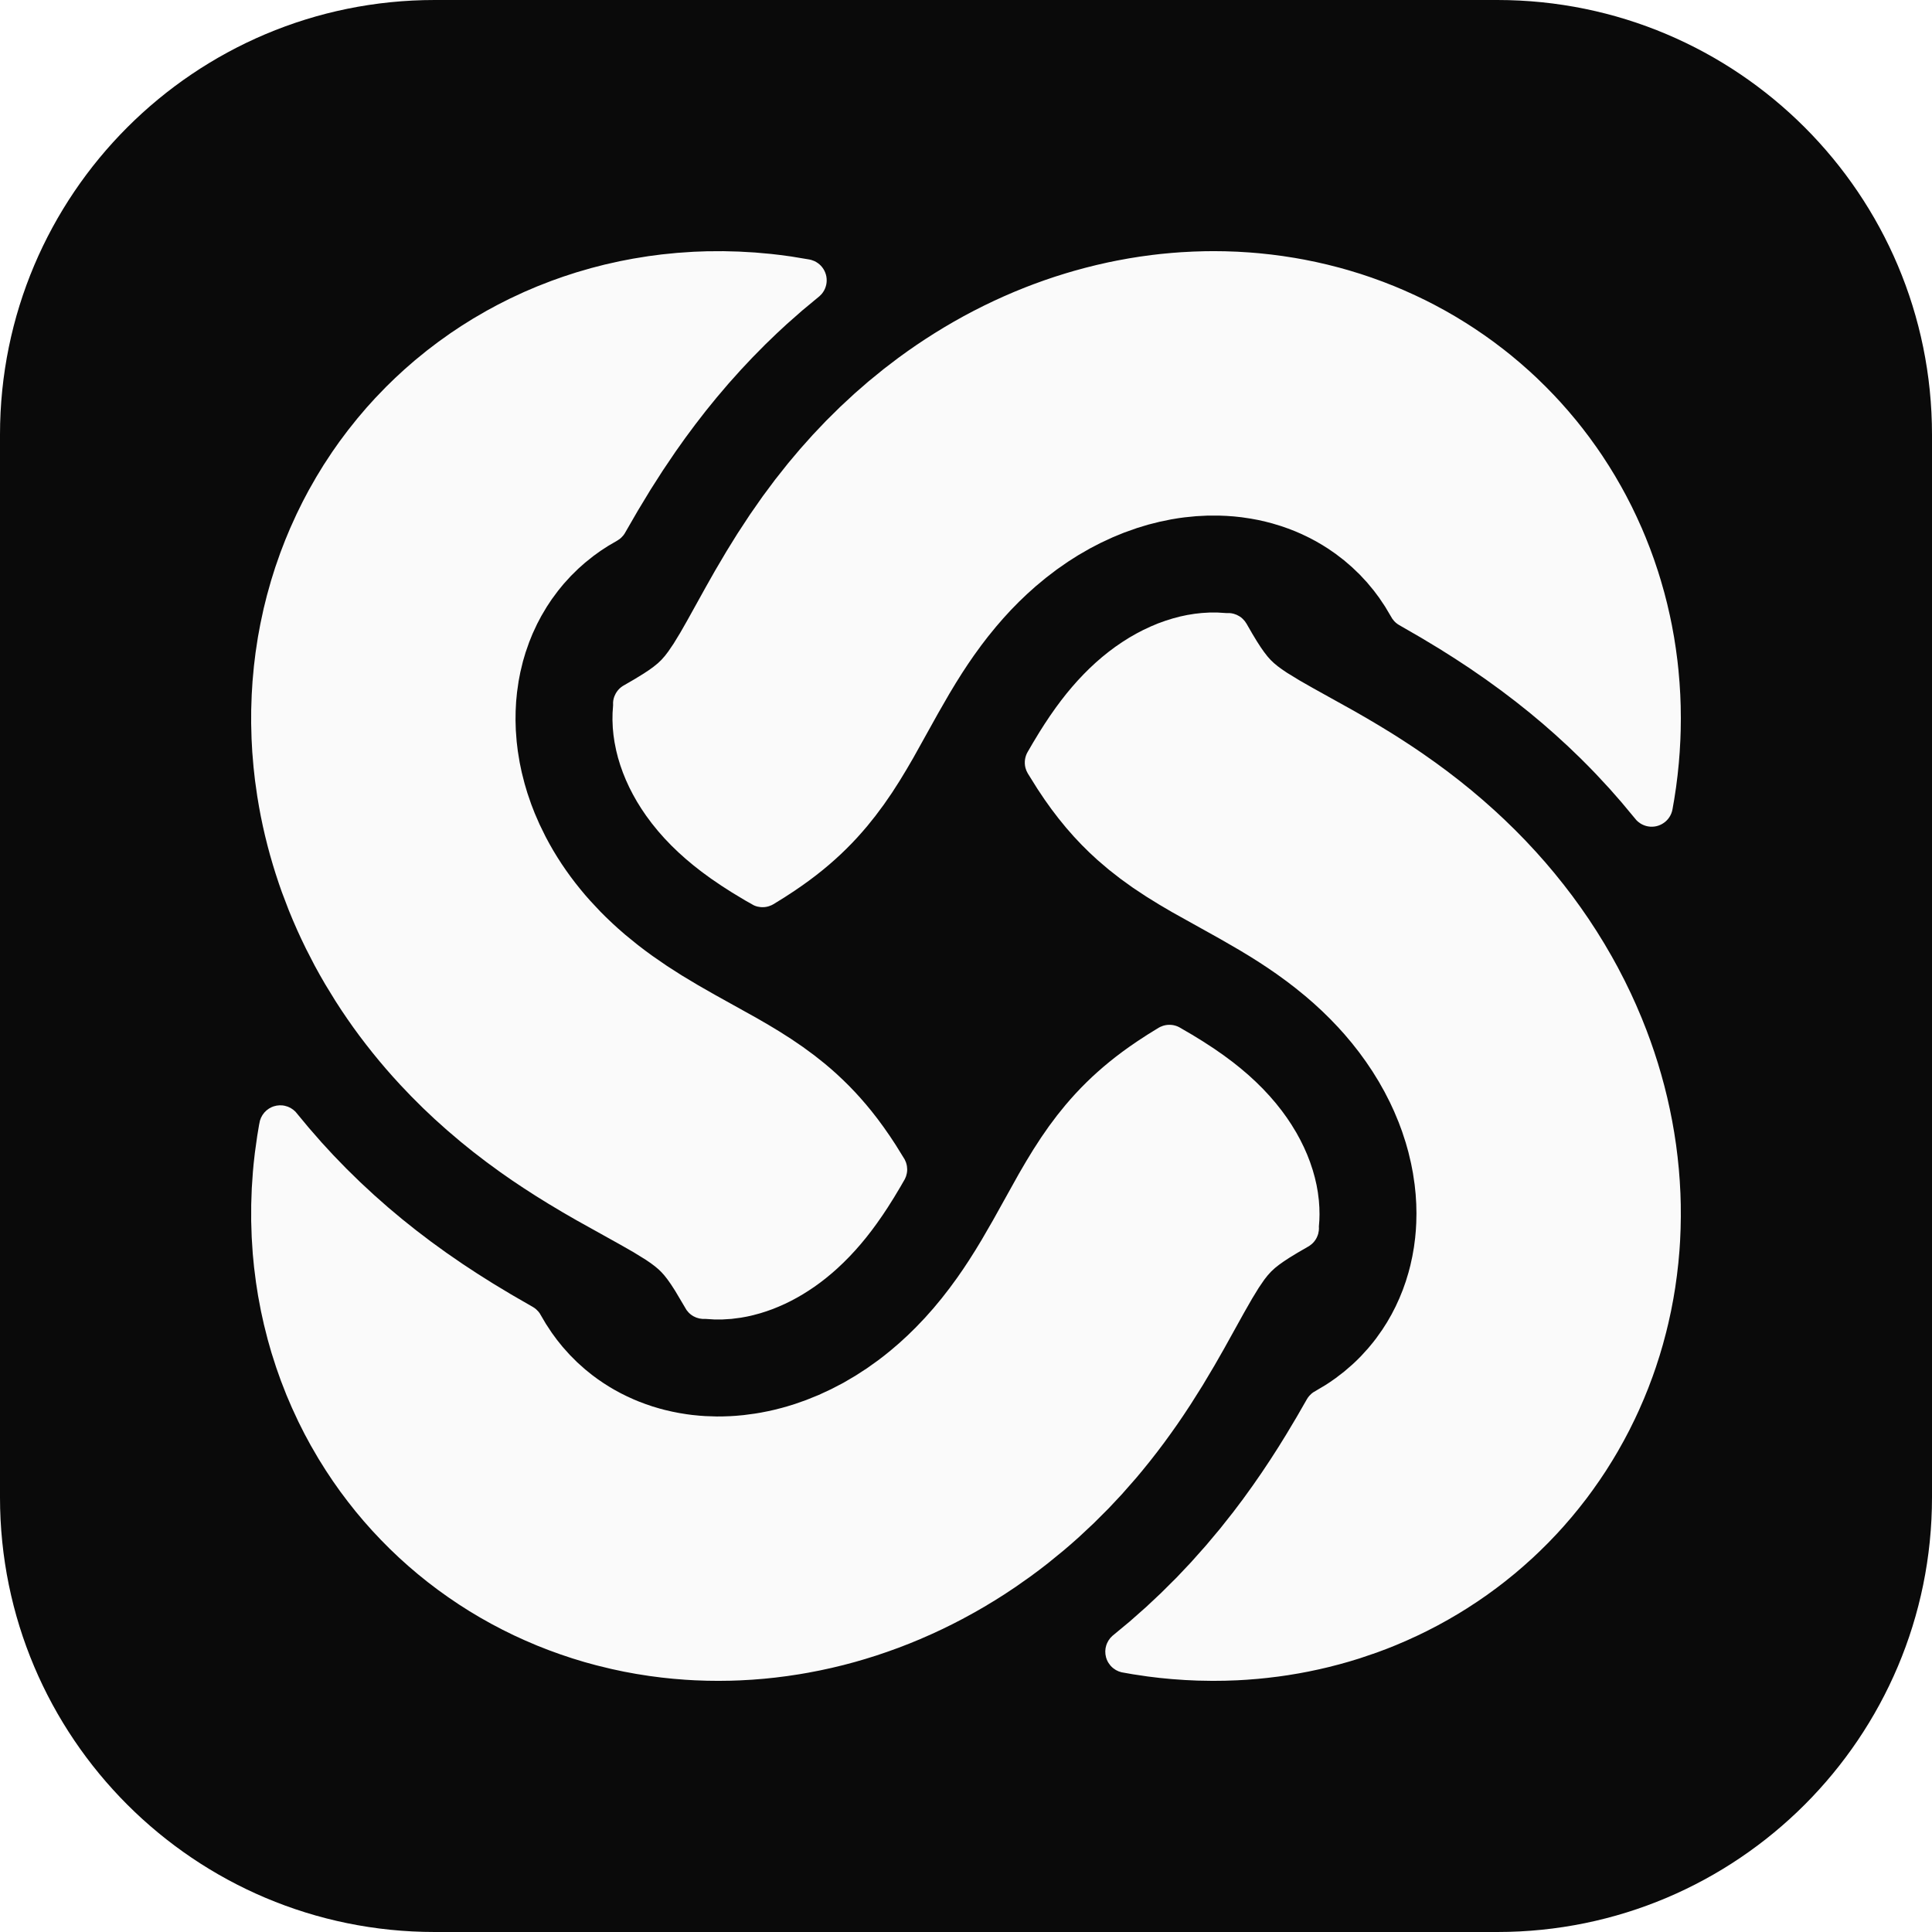
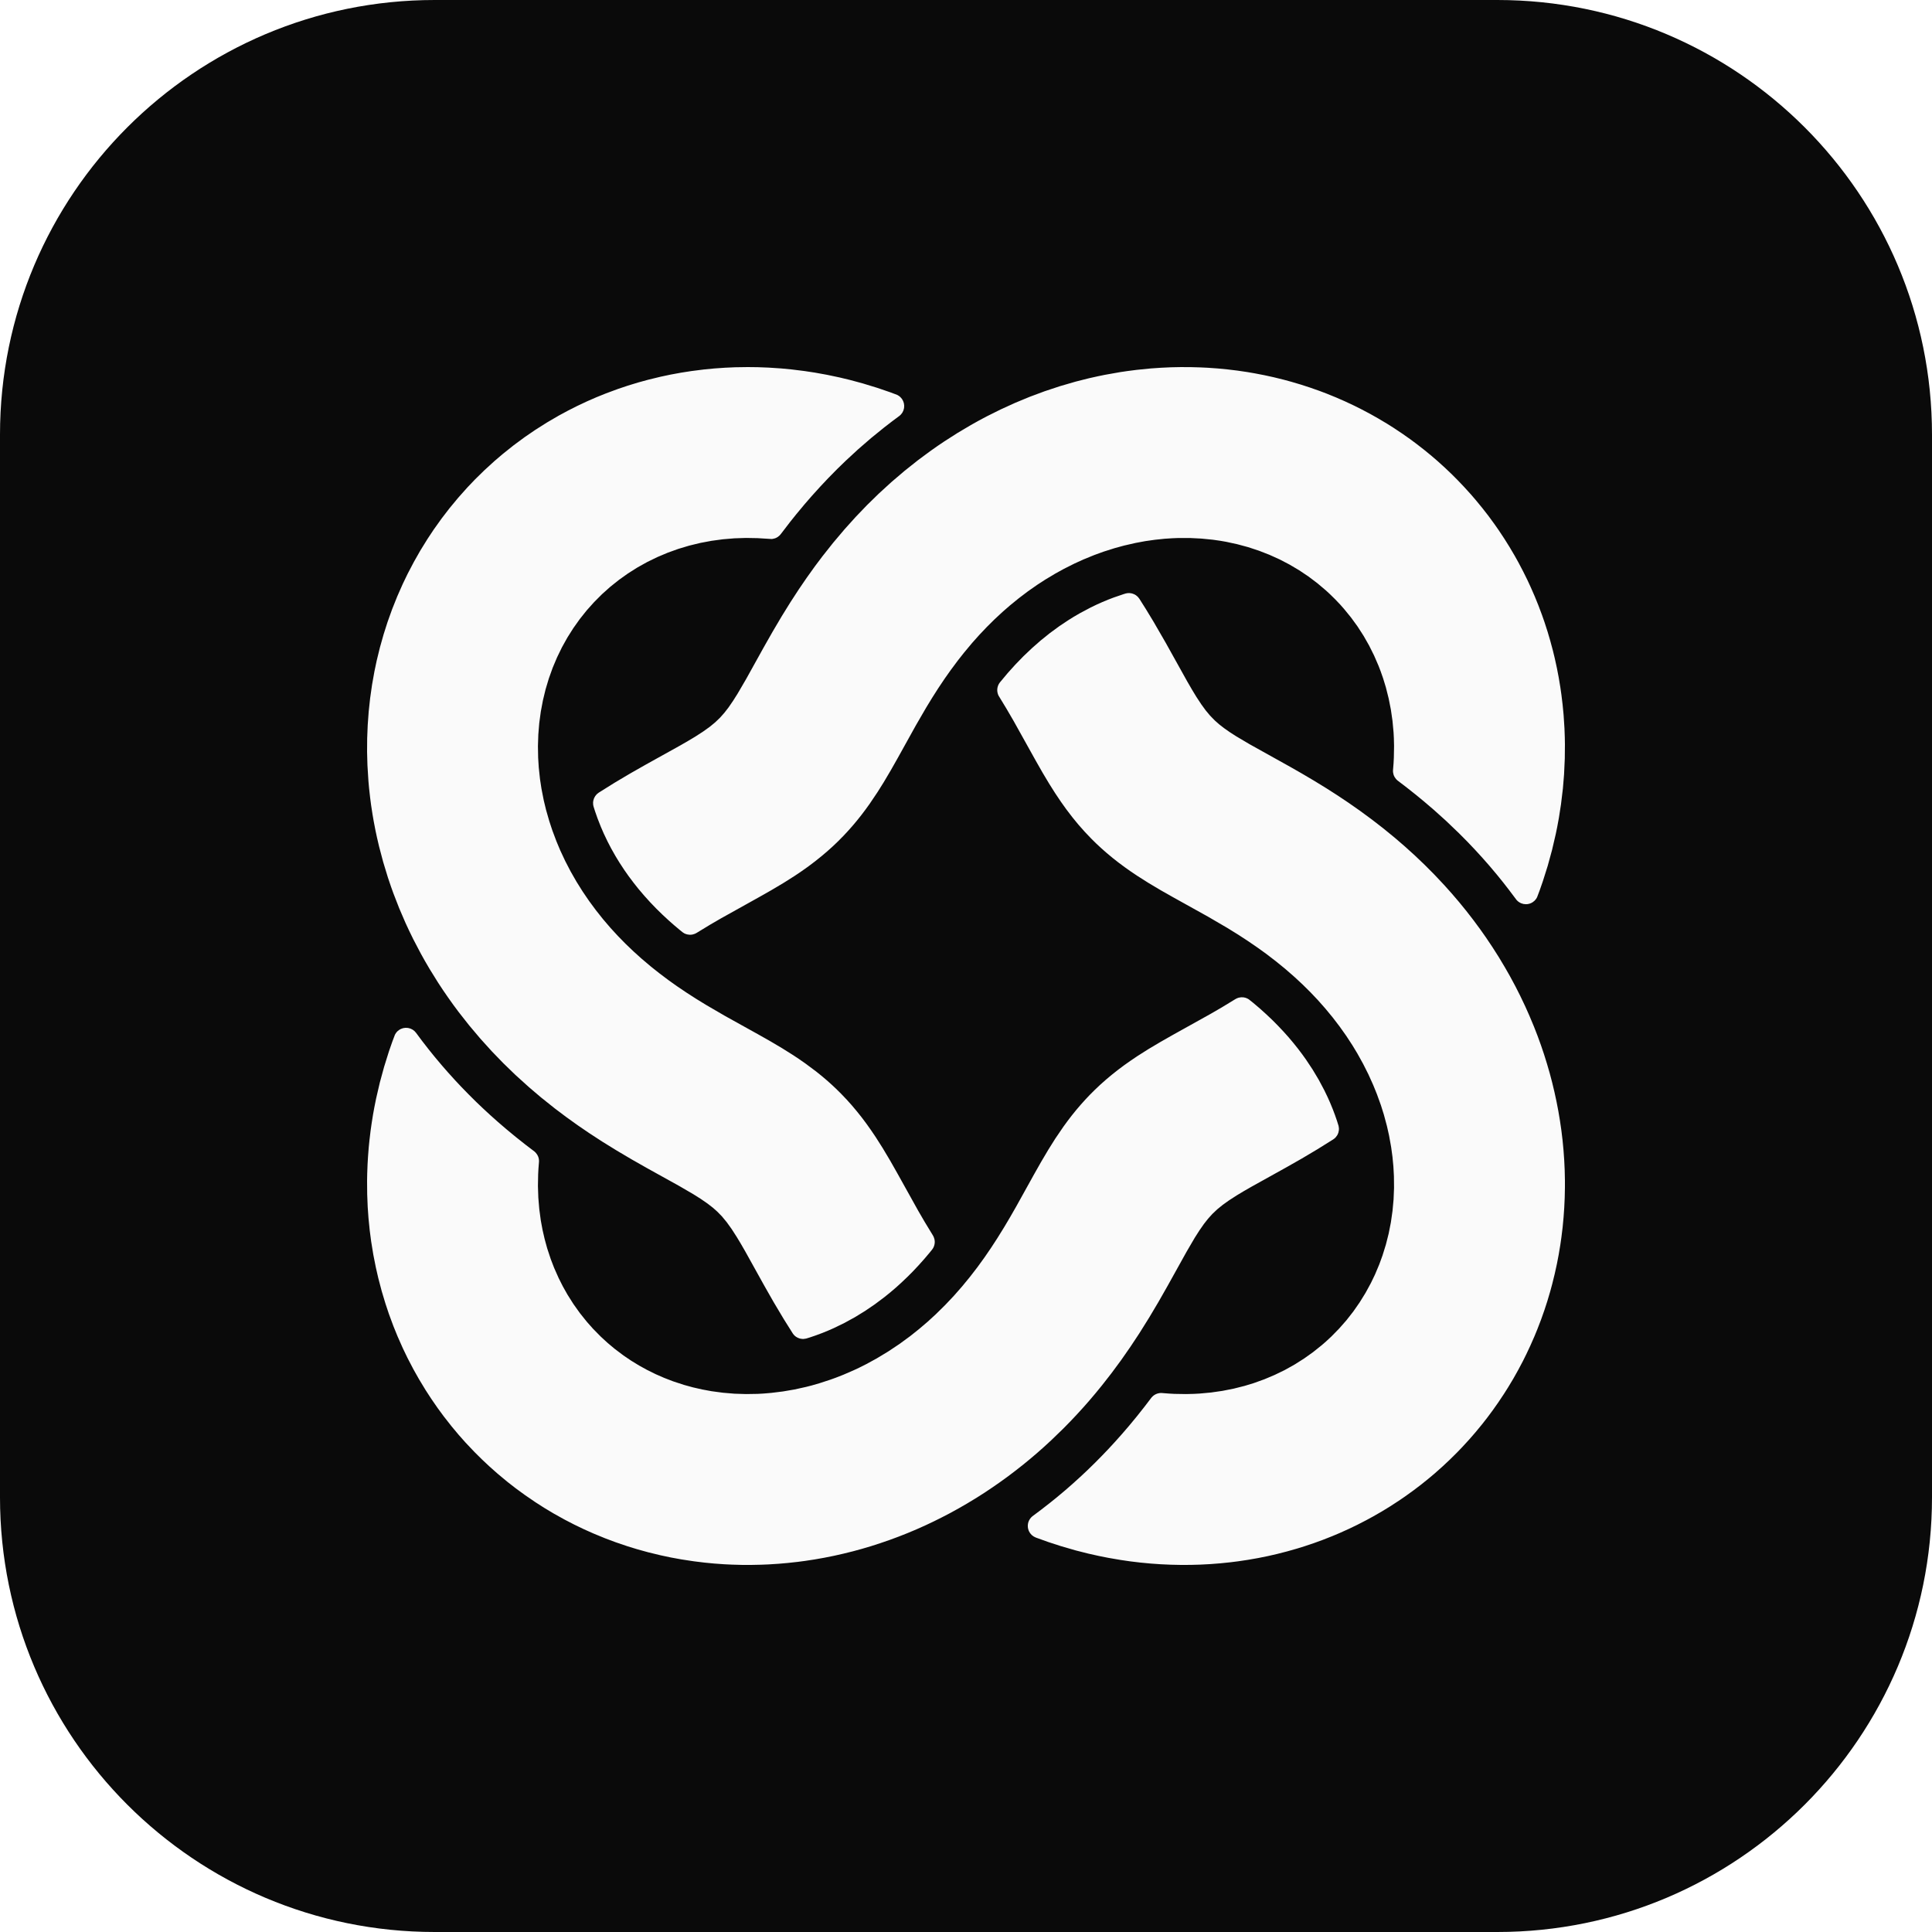
<svg xmlns="http://www.w3.org/2000/svg" viewBox="0 0 1024 1024" width="1024" height="1024" role="img">
  <rect width="1024" height="1024" rx="230.4" fill="#0a0a0a" />
-   <path fill="#fafafa" d="M324.95 373.84 324.67 377.89 324.62 381.58 324.79 385.77 325.15 389.52 325.72 393.42 326.6 397.82 327.58 401.7 328.77 405.6 330.18 409.57 331.76 413.45 333.53 417.31 335.49 421.13 337.62 424.9 339.93 428.61 342.4 432.26 345.44 436.36 348.71 440.4 352.17 444.32 355.8 448.11 359.59 451.77 363.53 455.3 367.64 458.74 371.85 462.03 376.77 465.63 382.56 469.57 387.92 473 394.93 477.23 399.55 479.84 400.55 480.24 401.6 480.54 403.2 480.79 404.28 480.83 405.36 480.77 406.43 480.6 407.48 480.33 409 479.74 409.95 479.23 415.75 475.65 421.12 472.14 425.29 469.27 428.9 466.67 432.49 463.96 436.07 461.12 439.59 458.18 442.57 455.56 445.67 452.71 448.56 449.92 451.53 446.91 454.28 443.99 457.08 440.85 459.67 437.83 463.97 432.47 468.4 426.52 472.74 420.23 476.74 414 480.46 407.87 484.03 401.75 497.25 378.01 503.19 367.69 506.51 362.18 509.96 356.69 513.03 352.02 516.23 347.37 520.14 341.98 523.65 337.41 527.94 332.14 531.8 327.68 535.82 323.3 540.02 319.01 544.39 314.83 548.93 310.76 554.45 306.18 560.19 301.8 566.15 297.66 571.42 294.31 577.75 290.66 583.32 287.77 589.97 284.68 595.77 282.31 602.66 279.86 608.64 278.05 614.68 276.53 620.75 275.28 624.82 274.61 627.87 274.2 633.98 273.59 640.07 273.28 646.13 273.28 650.14 273.44 654.13 273.73 658.09 274.16 662.98 274.89 666.86 275.61 670.68 276.47 674.46 277.46 679.1 278.87 682.75 280.15 686.34 281.54 689.86 283.06 694.16 285.13 697.52 286.92 700.8 288.83 704.01 290.85 707.89 293.53 712.37 296.97 716.64 300.65 720.7 304.55 724.54 308.68 728.14 313.02 730.96 316.79 734.12 321.5 737.96 327.96 739.02 329.28 739.83 330.06 740.72 330.75 741.67 331.35 753.07 337.93 762.88 343.84 770.99 348.96 778.75 354.06 787.48 360.08 795.65 366 803.34 371.85 810.71 377.72 817.67 383.54 824.08 389.15 831.06 395.54 837.47 401.7 841.91 406.14 845.86 410.21 853.16 418.08 859.4 425.19 867.4 434.79 868.2 435.53 869.52 436.49 870.47 437.02 871.47 437.45 872.51 437.79 873.57 438.02 874.65 438.15 875.74 438.17 876.83 438.09 877.9 437.9 878.95 437.61 879.97 437.21 880.94 436.72 881.86 436.14 882.72 435.48 883.51 434.73 884.23 433.91 884.86 433.02 885.4 432.08 885.85 431.08 886.2 430.05 886.45 428.99 887.39 423.59 888.35 417.25 889.16 410.83 889.81 404.46 890.27 398.59 890.63 392.12 890.8 387.17 890.88 380.71 890.8 374.18 890.58 368.19 890.18 361.7 889.62 355.17 889.08 350.17 888.22 343.68 887.29 337.72 886.11 331.27 885.08 326.3 883.61 319.89 882.1 314.02 880.29 307.68 878.78 302.8 876.68 296.53 874.6 290.82 872.17 284.66 870.18 279.93 867.45 273.88 864.81 268.38 861.77 262.47 859.3 257.95 855.98 252.19 852.82 247.02 849.17 241.39 846.24 237.12 842.35 231.72 838.67 226.89 835.44 222.84 831.15 217.74 827.13 213.2 823.6 209.4 819.37 205.05 814.6 200.39 810.8 196.86 805.8 192.45 801.15 188.55 797.1 185.32 791.8 181.29 786.83 177.72 781.32 173.98 776.98 171.18 771.3 167.71 766 164.66 760.16 161.5 755.57 159.16 750.11 156.54 744.07 153.82 739.34 151.82 733.13 149.38 726.91 147.12 721.15 145.19 714.84 143.26 709.93 141.88 703.55 140.25 697.64 138.9 691.21 137.59 686.23 136.7 679.76 135.69 673.78 134.91 667.29 134.22 662.29 133.81 655.8 133.41 649.27 133.18 643.33 133.11 638.37 133.16 632.45 133.34 626.02 133.68 621.11 134.05 615.25 134.6 610.43 135.16 604.12 136.02 598.3 136.95 592.06 138.1 587.33 139.06 581.19 140.45 575.53 141.86 569.5 143.5 564.94 144.84 559.01 146.7 553.56 148.55 547.77 150.65 543.41 152.32 537.71 154.63 532.13 157.04 526.99 159.38 521.52 162 516.14 164.72 510.85 167.53 505.64 170.44 500.53 173.43 495.51 176.5 490.58 179.65 485.75 182.86 481.01 186.15 476.02 189.76 468.53 195.47 460.21 202.25 453.01 208.52 445.39 215.58 437.88 223 430.78 230.48 424.04 238.03 417.72 245.53 410.79 254.27 404.21 263.11 397.5 272.72 390.75 283.01 385.12 292.1 379.01 302.45 374.06 311.2 364.18 329.01 360.63 335.23 357.08 341.06 354.27 345.21 352.43 347.62 350.56 349.74 348.72 351.5 346.31 353.46 344.03 355.11 341.08 357.06 336.34 359.97 330.13 363.57 329.22 364.21 328.38 364.93 327.62 365.74 326.94 366.62 326.35 367.56 325.64 369.07 325.3 370.12 325.06 371.21 324.94 372.31ZM544.65 398.59 544.15 399.55 543.76 400.56 543.46 401.6 543.26 402.67 543.17 403.75 543.18 404.83 543.29 405.91 543.51 406.97 544.03 408.51 544.77 409.96 549.9 418.17 553.67 423.8 557.32 428.91 561 433.73 565.06 438.71 569.22 443.45 573.25 447.73 577.43 451.87 581.77 455.88 587.6 460.86 593.89 465.78 600.46 470.51 607.59 475.23 614.38 479.43 621.28 483.48 646.78 497.7 657.09 503.66 662.6 507 667.3 509.97 671.97 513.04 676.62 516.24 682.01 520.15 686.58 523.66 691.86 527.95 696.31 531.8 700.69 535.83 704.98 540.03 709.17 544.4 712.57 548.17 716.53 552.86 720.34 557.71 723.99 562.73 727.47 567.9 730.75 573.22 733.83 578.68 736.69 584.27 738.89 589.01 741.31 594.81 743.13 599.7 745.07 605.65 746.48 610.65 747.91 616.71 748.89 621.78 749.79 627.88 750.32 632.97 750.64 638.05 750.75 643.11 750.65 648.14 750.42 652.15 750.06 656.12 749.42 661.04 748.57 665.9 747.52 670.69 746.53 674.47 745.12 679.11 743.51 683.66 741.7 688.12 739.71 692.46 737.53 696.7 735.17 700.81 732.62 704.8 729.35 709.41 727.61 711.64 725.21 714.54 721.42 718.71 718.77 721.36 716.71 723.29 712.44 726.97 707.96 730.42 704.87 732.58 702.49 734.13 696.03 737.97 695.14 738.65 693.94 739.84 693.24 740.73 692.64 741.68 687.31 750.96 681.69 760.37 677.55 767.05 673.3 773.67 668.76 780.49 663.91 787.49 658.76 794.63 653.61 801.46 646.63 810.27 639.17 819.16 631.22 828.09 623.74 836 615.31 844.39 607.51 851.71 598.8 859.41 589.6 867.04 588.46 868.2 587.5 869.53 586.75 870.97 586.36 871.99 585.97 873.58 585.82 875.2 585.91 876.83 586.23 878.44 586.57 879.47 587.01 880.47 587.55 881.41 588.52 882.73 589.26 883.52 590.09 884.23 591.44 885.15 592.91 885.86 594.47 886.35 600.45 887.4 608.31 888.57 614.69 889.34 621.16 889.96 628.13 890.45 634.66 890.75 642.7 890.89 649.27 890.82 655.8 890.59 660.75 890.3 666.7 889.83 671.65 889.33 677.59 888.61 682.53 887.9 688.44 886.92 693.37 885.99 699.2 884.76 704.15 883.6 709.98 882.1 714.84 880.74 720.55 879 729.6 875.93 735.2 873.83 739.92 871.94 745.53 869.54 751.56 866.78 756.18 864.53 762.08 861.48 767.43 858.53 773.17 855.17 777.56 852.45 783.14 848.81 788.17 845.34 793.55 841.4 797.65 838.25 802.84 834.06 807.49 830.08 812.45 825.62 816.21 822.06 820.53 817.79 825.14 812.97 828.63 809.14 833 804.1 836.88 799.37 840.98 794.12 844.05 789.95 847.88 784.51 851.27 779.41 854.8 773.77 857.44 769.33 860.69 763.54 863.54 758.14 866.48 752.18 868.65 747.52 871.3 741.44 873.59 735.8 875.92 729.61 877.61 724.77 879.64 718.49 881.36 712.67 883.06 706.3 884.26 701.36 885.67 694.94 886.91 688.45 887.9 682.49 888.81 675.96 889.56 669.43 890.14 662.94 890.47 657.94 890.75 651.41 890.87 644.93 890.84 638.42 890.66 632.45 890.31 625.98 889.81 619.54 889.15 613.12 888.35 606.75 887.39 600.41 886.29 594.12 885.05 587.91 883.66 581.68 882.14 575.54 880.48 569.46 878.7 563.45 876.79 557.5 874.75 551.62 872.6 545.81 870.14 539.61 867.15 532.58 864.41 526.56 861.1 519.73 857.41 512.61 854.3 506.97 850.33 500.14 846.23 493.51 841.98 487.01 837.84 481.02 833.36 474.85 828.87 468.99 823.86 462.76 819.11 457.14 814.26 451.67 808.44 445.42 803.21 440.08 797.27 434.3 791.98 429.39 785.97 424.05 779.7 418.74 773.45 413.7 767.03 408.75 760.88 404.22 753.87 399.28 748.9 395.91 743.08 392.1 737.41 388.5 730.97 384.57 724.49 380.73 717.55 376.74 695.67 364.57 688.77 360.63 682.13 356.57 679.37 354.7 677.24 353.13 675.21 351.45 673.42 349.74 671.75 347.86 669.95 345.53 668.19 343.02 666.11 339.79 663.7 335.8 660.71 330.61 659.78 329.23 658.66 328 657.82 327.27 656.91 326.64 655.44 325.86 653.87 325.31 652.78 325.07 651.68 324.94 650.09 324.95 645.41 324.66 641.2 324.65 636.98 324.9 633.21 325.32 629.3 325.95 625.44 326.77 621.56 327.8 617.67 329.02 613.77 330.43 609.9 332.05 606.04 333.85 602.3 335.8 598.53 337.96 594.83 340.3 591.19 342.79 587.64 345.44 584.16 348.24 580.78 351.17 577.49 354.24 574.3 357.42 571.2 360.71 568.2 364.11 565.28 367.61 562.43 371.24 559.68 374.94 556.57 379.36 553.56 383.89 550.96 387.98 547.61 393.51ZM163.63 597.69 156.59 589.21 155.36 588.13 154 587.23 152.52 586.55 150.95 586.09 149.88 585.9 148.24 585.83 146.62 586 145.04 586.39 144.02 586.79 142.58 587.55 141.27 588.52 140.11 589.67 139.13 590.98 138.35 592.41 137.78 593.95 137.31 596.21 136.35 601.97 135.08 611.04 134.43 616.83 134.04 621.12 133.45 629.72 133.15 638.42 133.13 647.1 133.41 655.81 133.97 664.52 134.66 671.66 135.69 679.77 136.8 686.88 138.32 694.94 139.88 702.01 141.89 709.98 143.88 716.97 146.4 724.82 148.83 731.69 151.83 739.39 154.71 746.11 158.17 753.57 161.47 760.12 164.68 766.05 168.82 773.18 172.72 779.41 176.44 785 180.31 790.48 184.34 795.85 188.51 801.12 192.83 806.26 197.3 811.29 201.9 816.18 206.63 820.95 211.5 825.59 216.49 830.08 221.61 834.44 226.84 838.65 232.19 842.71 237.65 846.62 243.21 850.38 248.86 853.98 254.62 857.42 260.46 860.7 266.38 863.81 272.38 866.76 278.46 869.54 284.6 872.16 290.81 874.6 297.12 876.89 303.39 878.98 309.79 880.93 316.2 882.68 324.14 884.61 330.66 886 337.16 887.2 344.23 888.31 350.8 889.16 356.74 889.78 363.24 890.3 368.23 890.59 374.72 890.82 380.7 890.89 387.16 890.81 392.11 890.64 398.58 890.28 404.97 889.77 410.87 889.16 417.25 888.35 423.54 887.4 428.32 886.58 434.58 885.37 440.74 884.03 446.93 882.54 452.98 880.93 458.55 879.31 464.52 877.45 470.42 875.45 476.26 873.34 482.02 871.11 487.7 868.77 493.75 866.11 499.23 863.57 504.7 860.89 510.04 858.13 516.62 854.54 521.76 851.58 527.21 848.29 532.16 845.17 538.24 841.14 546.43 835.37 550.97 831.99 555.43 828.55 563.78 821.74 567.95 818.16 572 814.56 579.87 807.19 587.56 799.51 594.61 791.99 602.1 783.47 605.46 779.45 609.5 774.46 613.36 769.51 617.08 764.58 620.63 759.69 624.05 754.85 627.3 750.08 631.15 744.24 637.45 734.24 643.79 723.59 648.87 714.69 659.42 695.68 663.69 688.22 667.17 682.54 670.11 678.24 671.88 675.99 673.72 673.96 675.76 672.07 677.93 670.35 680.29 668.67 683.32 666.67 687.65 664.03 693.86 660.43 695.19 659.44 696 658.67 696.72 657.83 697.36 656.92 697.9 655.95 698.34 654.93 698.69 653.88 699 652.24 699.07 651.13 699.04 650.09 699.29 646.7 699.37 643.63 699.29 639.98 699.03 636.27 698.49 631.95 697.81 628.11 696.9 624.16 695.81 620.27 694.32 615.81 692.81 611.92 691.1 608.05 689.17 604.14 687.1 600.35 684.49 596.06 682.05 592.4 679.41 588.76 676.23 584.74 672.82 580.79 669.24 576.96 665.49 573.26 661.6 569.69 657.52 566.22 653.36 562.9 648.43 559.24 643.34 555.7 637.42 551.85 631.85 548.43 624.93 544.4 623.94 543.95 622.91 543.6 621.86 543.35 620.79 543.21 619.7 543.17 618.62 543.23 617.55 543.4 616.5 543.67 614.99 544.26 614.04 544.77 608.24 548.35 602.87 551.86 598.69 554.73 595.08 557.33 591.49 560.04 587.94 562.86 584.9 565.39 581.74 568.15 578.79 570.84 575.74 573.77 572.91 576.62 570.01 579.69 567.34 582.65 564.61 585.83 560.27 591.19 556.01 596.88 551.83 602.9 547.65 609.35 543.94 615.43 540.02 622.14 526.29 646.79 520.33 657.1 516.99 662.61 513.52 668.09 510.43 672.76 507.21 677.4 503.27 682.78 499.13 688.11 494.78 693.36 490.2 698.52 485.38 703.57 481.07 707.79 476.59 711.9 471.93 715.88 468.73 718.46 465.46 720.97 459.56 725.18 453.45 729.14 447.15 732.84 440.66 736.23 434.02 739.32 427.24 742.06 421.33 744.14 417.35 745.37 414.34 746.22 410.32 747.24 407.29 747.92 403.23 748.72 400.18 749.23 394.08 750.04 390.01 750.41 386.96 750.6 382.91 750.74 379.87 750.76 373.84 750.56 370.85 750.35 366.88 749.96 363.93 749.57 360.03 748.94 356.17 748.18 352.35 747.29 349.53 746.54 345.8 745.43 342.14 744.18 338.54 742.82 335.88 741.71 332.39 740.13 328.97 738.43 325.63 736.61 323.18 735.17 319.98 733.15 316.86 731.02 313.83 728.78 310.17 725.83 305.97 722.08 301.98 718.09 298.22 713.89 295.27 710.23 292.48 706.43 289.36 701.7 286.03 696.04 285.34 695.14 284.15 693.94 283.27 693.25 282.32 692.65 270.91 686.07 261.11 680.16 253 675.04 245.24 669.94 236.5 663.92 228.33 658 220.64 652.15 213.28 646.28 205.86 640.07 198.42 633.51 190.97 626.61 183.55 619.35 176.66 612.24 170.35 605.39ZM327 286.63 328.41 285.7 329.27 284.97 330.41 283.73 331.06 282.81 338.06 270.69 344.81 259.54 351.34 249.33 358.1 239.33 363.13 232.24 368.48 225.03 374.15 217.71 379.79 210.77 386.1 203.35 392.77 195.91 398.81 189.49 405.65 182.55 411.75 176.67 416.99 171.81 425.18 164.59 434.38 156.96 435.52 155.8 436.18 154.93 436.76 154 437.24 153.03 437.62 152.01 437.91 150.96 438.09 149.88 438.16 148.8 438.13 147.71 438 146.63 437.76 145.56 437.41 144.53 436.97 143.53 436.44 142.59 435.81 141.69 435.11 140.87 434.32 140.11 433.46 139.44 432.55 138.85 431.58 138.35 430.05 137.79 428.99 137.54 419.32 135.94 413.55 135.16 408.74 134.6 400.16 133.83 391.54 133.34 383.41 133.13 374.76 133.18 367.6 133.44 358.92 134.03 350.8 134.84 343.68 135.77 335.59 137.08 328.5 138.44 320.48 140.24 313.46 142.05 305.55 144.34 298.63 146.59 292.3 148.84 284.65 151.82 277.88 154.71 270.42 158.18 263.88 161.48 257.94 164.69 250.81 168.83 244.58 172.73 238.95 176.47 232.23 181.26 226.33 185.75 219.93 190.96 214.37 195.8 209.39 200.39 204.58 205.08 198.85 211.03 194.3 216.05 189.52 221.66 184.37 228.11 179.96 234 176.07 239.54 171.51 246.47 167.68 252.74 163.6 259.9 160.45 265.86 157.21 272.44 153.81 279.93 151.22 286.13 148.59 292.95 145.87 300.74 143.69 307.68 141.47 315.6 139.72 322.64 138 330.67 136.69 337.76 135.46 345.86 134.59 352.99 133.85 361.06 133.41 368.24 133.14 376.36 133.12 383.46 133.33 391.54 133.71 398.59 134.38 406.6 135.15 413.56 136.35 422.03 137.31 427.75 138.19 432.46 139.38 438.16 140.44 442.8 141.84 448.42 143.07 452.99 144.67 458.51 146.06 463 147.85 468.43 149.39 472.83 153.07 482.49 155.23 487.71 157.66 493.27 159.58 497.44 162.19 502.87 166.8 511.81 169.45 516.62 172.42 521.77 177.78 530.52 180.93 535.38 184.2 540.2 187.25 544.54 190.62 549.15 194.05 553.65 197.53 558.06 201.06 562.37 204.63 566.58 208.25 570.69 212.14 574.96 218.04 581.15 224.24 587.33 230.49 593.23 237 599.06 244.27 605.24 250.76 610.48 257.97 616.01 265.29 621.35 271.33 625.56 277.43 629.64 284.15 633.97 290.85 638.12 298.33 642.59 305.45 646.7 329 659.82 335.77 663.69 342.24 667.68 344.92 669.51 347.19 671.22 349.05 672.79 350.56 674.26 352.07 675.94 353.65 677.94 355.56 680.63 357.87 684.21 363.87 694.33 364.93 695.61 365.73 696.38 366.61 697.06 367.55 697.65 369.06 698.35 370.66 698.82 372.3 699.05 373.9 699.05 378.57 699.34 382.79 699.35 387.73 699.04 392.68 698.4 395.97 697.8 399.19 697.07 402.99 696.04 406.24 695.01 409.49 693.85 412.72 692.54 415.95 691.11 419.15 689.54 422.32 687.85 425.45 686.04 428.54 684.1 431.65 682.02 434.64 679.86 437.57 677.6 440.96 674.8 443.81 672.28 447.03 669.24 450.21 666.04 453.29 662.73 456.28 659.32 459.18 655.8 462.02 652.15 464.75 648.44 467.83 644.03 470.47 640.05 473.84 634.7 477.22 629.06 479.6 624.93 480.23 623.44 480.64 621.87 480.79 620.79 480.83 619.71 480.69 618.09 480.47 617.03 480.15 616 479.49 614.51 474.65 606.69 471.55 602 468.4 597.48 465.1 592.99 461.86 588.84 458.9 585.26 455.87 581.78 453.15 578.8 449.91 575.43 446.87 572.44 443.47 569.25 440.47 566.58 436.96 563.61 431.57 559.33 425.61 554.95 419.33 550.67 413.1 546.7 407.69 543.43 401 539.55 378.8 527.2 370.05 522.2 361.38 517 353.57 512 345.82 506.66 341.98 503.85 338.16 500.94 331.38 495.42 327.68 492.2 324.75 489.53 321.14 486.09 318.3 483.26 312.77 477.35 310.08 474.29 307.46 471.14 304.9 467.93 302.41 464.64 299.99 461.27 297.65 457.84 295.4 454.34 293.23 450.78 291.16 447.15 289.18 443.47 285.96 436.89 283.46 431.14 281.56 426.26 279.53 420.34 278.05 415.35 276.52 409.32 275.46 404.25 274.46 398.16 273.85 393.07 273.39 386.97 273.24 381.9 273.3 376.86 273.56 371.85 274.04 366.89 274.88 361.01 275.81 356.18 277.19 350.47 278.57 345.81 280.48 340.34 282.28 335.88 284.7 330.68 286.92 326.47 289.82 321.58 292.43 317.64 295.79 313.1 298.77 309.46 302.57 305.29 306.58 301.35 310.1 298.23 314.51 294.7 318.33 291.95 322.29 289.37Z" />
+   <path fill="#fafafa" d="M530.02 361.63 529.46 362.43 529.03 363.31 528.74 364.24 528.58 365.2 528.57 366.18 528.71 367.15 528.98 368.08 529.24 368.68 533.49 375.69 537.3 382.23 548.92 403.09 552.66 409.65 556.05 415.32 559.23 420.36 562.26 424.88 565.22 429.03 568.48 433.29 571.56 437.05 575 440.93 578.42 444.52 581.03 447.1 583.75 449.62 586.5 452.05 589.77 454.77 592.85 457.19 596.22 459.69 599.31 461.88 602.75 464.19 608.56 467.88 615.17 471.82 621.59 475.46 640.32 485.88 650.48 491.81 656.33 495.43 661.45 498.77 666.58 502.29 670.97 505.45 676.06 509.35 681.12 513.46 686.11 517.81 690.33 521.73 694.47 525.82 698.52 530.09 702.46 534.55 706.28 539.18 709.96 543.98 713.49 548.95 716.85 554.09 719.5 558.49 722.5 563.9 725.29 569.45 727.85 575.13 729.8 579.95 731.92 585.82 733.48 590.79 735.1 596.82 736.24 601.89 737.34 608.02 738.04 613.15 738.53 618.29 738.81 623.44 738.87 629.6 738.62 635.73 738.06 641.82 737.2 647.85 736.03 653.8 734.55 659.65 732.77 665.39 731.07 670.08 728.75 675.58 726.6 680.04 723.76 685.25 720.65 690.28 717.28 695.12 713.65 699.76 709.76 704.18 705.65 708.38 702.77 711.05 700.55 712.98 695.95 716.66 691.14 720.08 686.15 723.24 680.97 726.13 675.62 728.73 670.13 731.05 664.49 733.08 659.7 734.54 653.85 736.02 647.9 737.19 641.87 738.06 635.78 738.62 632.72 738.78 628.62 738.88 622.45 738.78 619.37 738.61 615.72 738.32 615.07 738.32 614.44 738.39 613.5 738.6 612.6 738.95 611.76 739.42 611.01 740.01 610.34 740.7 606.63 745.56 602.54 750.72 598.44 755.69 594.66 760.08 590.94 764.25 587.32 768.17 584.11 771.52 580.27 775.41 576.06 779.51 572.54 782.8 568.35 786.6 564.64 789.84 560.23 793.54 556.61 796.46 551.68 800.3 547.2 803.65 546.5 804.31 545.9 805.06 545.41 805.9 545.05 806.79 544.89 807.42 544.76 808.38 544.77 809.34 544.93 810.29 545.22 811.22 545.49 811.8 545.99 812.62 546.84 813.59 547.87 814.37 549.02 814.94 555.65 817.32 562.18 819.44 570.1 821.74 576.81 823.44 582.23 824.65 587.38 825.68 593.9 826.8 599.1 827.56 604.36 828.19 609.96 828.72 615.25 829.09 620.59 829.33 625.88 829.44 631.22 829.42 636.21 829.28 641.53 829 646.9 828.58 652.21 828.03 656.18 827.53 661.48 826.74 666.79 825.81 672.08 824.74 676.99 823.61 682.21 822.27 687.42 820.79 691.28 819.6 696.4 817.88 701.12 816.16 706.17 814.17 709.92 812.59 714.85 810.37 719.42 808.17 724.23 805.69 727.81 803.74 732.51 801.04 736.83 798.39 741.38 795.43 744.76 793.12 749.16 789.95 753.2 786.88 757.43 783.47 760.56 780.83 764.62 777.22 768.32 773.75 772.19 769.93 775.03 766.98 778.7 762.98 782.03 759.15 785.48 754.96 788.01 751.74 791.25 747.39 794.17 743.24 797.18 738.72 799.36 735.27 802.15 730.62 804.63 726.2 807.17 721.41 808.98 717.76 811.12 713.21 813.3 708.26 814.84 704.5 816.79 699.43 818.59 694.34 820.15 689.53 821.68 684.36 822.73 680.47 824.02 675.24 825.18 669.97 826.13 665.03 827.01 659.74 827.58 655.77 828.23 650.44 828.73 645.12 829.08 640.13 829.33 634.78 829.44 629.47 829.44 625.51 829.32 620.19 829.07 614.92 828.69 609.6 828.19 604.37 827.56 599.13 826.8 593.93 825.93 588.76 825 583.94 823.9 578.84 822.69 573.78 821.37 568.77 819.93 563.81 818.4 558.9 816.76 554.04 814.91 548.95 813.06 544.19 810.58 538.27 808.4 533.38 805.67 527.65 803.28 522.93 800.31 517.4 797.73 512.87 794.39 507.29 791.09 502.1 787.54 496.8 784.63 492.67 780.91 487.63 777.25 482.91 773.36 478.13 769.4 473.5 765.4 469.03 760.3 463.61 755.15 458.43 749.96 453.48 744.58 448.61 739.35 444.1 733.1 438.99 727.02 434.29 720.86 429.76 714.79 425.51 708.85 421.54 702.93 417.75 696.47 413.79 690.19 410.08 684.2 406.65 662.22 394.4 655.08 390.17 651.79 388.05 648.72 385.89 646.2 383.93 643.86 381.86 641.35 379.28 639.03 376.5 636.72 373.33 634.13 369.39 631.82 365.59 629.28 361.21 617.85 340.68 611.35 329.44 607.43 322.98 603.89 317.36 603.08 316.34 602.08 315.49 601.23 315 599.99 314.54 598.7 314.34 597.71 314.37 596.74 314.53 595.47 314.92 590.25 316.71 587.3 317.84 584.34 319.07 581.44 320.36 577.91 322.07 572.27 325.07 568.88 327.05 566.16 328.75 561.55 331.82 556.46 335.55 551.6 339.46 546.91 343.58 542.42 347.85 538.14 352.26 534.05 356.8ZM317.36 420.11 316.33 420.92 315.49 421.93 314.86 423.08 314.47 424.33 314.34 425.31 314.4 426.62 314.62 427.58 315.4 430.03 316.72 433.79 318.44 438.17 320.03 441.84 322.06 446.09 323.91 449.65 326.23 453.76 328.32 457.18 330.92 461.15 333.19 464.38 336.01 468.13 338.48 471.23 341.52 474.8 344.63 478.24 347.84 481.58 351.14 484.81 354.5 487.92 357.35 490.43 360.23 492.85 361.88 494.18 362.71 494.7 363.3 494.97 364.24 495.26 365.53 495.44 366.5 495.4 367.14 495.29 368.38 494.9 369.25 494.44 376.42 490.08 382.22 486.71 402.37 475.48 408.92 471.76 415.44 467.88 421.26 464.19 424.89 461.74 428.51 459.17 432.08 456.47 435.4 453.81 438.43 451.24 441.61 448.38 444.29 445.81 447.09 442.97 449.41 440.48 451.85 437.73 454.21 434.92 456.46 432.1 458.64 429.22 460.86 426.15 465.13 419.81 468.4 414.59 472.23 408.11 475.86 401.7 485.46 384.41 490.93 374.98 494.05 369.87 497.31 364.75 500.75 359.62 503.85 355.23 507.65 350.12 511.08 345.77 515.29 340.73 519.09 336.48 523.07 332.28 527.22 328.17 531.55 324.16 535.3 320.9 539.96 317.1 544.79 313.44 549.79 309.94 554.08 307.16 559.37 303.99 563.9 301.5 569.45 298.71 574.17 296.56 579.94 294.2 584.83 292.42 590.79 290.53 595.8 289.16 601.88 287.77 606.99 286.82 612.12 286.09 617.26 285.55 621.37 285.28 624.46 285.16 630.62 285.15 636.75 285.46 642.83 286.06 646.85 286.64 649.84 287.16 655.75 288.44 661.57 290.01 667.27 291.89 672.84 294.06 678.27 296.52 683.53 299.26 688.62 302.28 693.53 305.57 698.23 309.12 702.73 312.92 704.89 314.91 707.69 317.66 710.39 320.5 712.34 322.71 716.06 327.27 719.53 332.04 722.73 337.01 725.66 342.16 728.31 347.48 730.68 352.95 731.75 355.74 733.07 359.51 734.54 364.31 736.01 370.16 737.19 376.11 738.06 382.13 738.62 388.22 738.78 391.28 738.88 395.38 738.77 401.55 738.61 404.64 738.32 408.29 738.32 408.93 738.39 409.57 738.6 410.51 738.81 411.11 739.25 411.97 740.01 413 740.7 413.66 745.55 417.37 750.49 421.28 754.87 424.89 759.84 429.14 766.33 434.97 773.34 441.68 777.7 446.07 781.78 450.37 785.83 454.8 789.59 459.08 793.54 463.78 796.7 467.69 799.58 471.39 803.85 477.05 804.54 477.72 805.33 478.28 806.19 478.73 807.41 479.11 808.69 479.25 809.66 479.19 810.6 478.99 811.51 478.66 812.35 478.19 813.36 477.39 814.19 476.41 814.68 475.57 816.08 471.86 817.75 467.05 820.33 458.88 822.61 450.54 824.58 442.09 825.35 438.33 826.23 433.56 827.36 426.28 828.37 417.91 828.98 410.52 829.37 402.04 829.44 394.56 829.38 390.98 829.2 386.04 828.74 378.91 828.22 373.54 827.58 368.23 827.01 364.27 826.13 358.98 825.18 354.04 824.03 348.79 823.08 344.87 821.68 339.67 820.26 334.83 818.6 329.7 817.26 325.87 815.36 320.82 813.46 316.13 811.29 311.17 809.58 307.48 807.35 302.97 804.83 298.17 802.85 294.61 800.09 289.93 797.41 285.64 794.41 281.11 792.07 277.76 788.86 273.38 785.76 269.4 782.3 265.18 779.63 262.07 775.98 258.05 772.5 254.4 769.61 251.5 765.96 248.02 761.93 244.37 758.83 241.7 754.93 238.5 750.65 235.17 747.36 232.73 743.24 229.83 738.72 226.82 735.27 224.64 730.61 221.86 726.2 219.37 721.4 216.84 717.76 215.02 712.86 212.72 708.22 210.69 703.22 208.65 699.42 207.21 694.33 205.42 689.53 203.86 684.36 202.33 680.46 201.27 675.24 199.98 670.32 198.9 665.05 197.88 661.09 197.2 655.8 196.42 650.46 195.78 645.47 195.3 640.15 194.92 636.18 194.73 630.84 194.58 625.54 194.57 620.56 194.67 615.25 194.92 609.99 195.28 602.59 196.02 597.75 196.64 593.9 197.2 585.64 198.66 581.89 199.43 577.17 200.48 570.1 202.27 561.84 204.67 553.74 207.35 545.76 210.32 537.99 213.54 530.36 217.02 522.93 220.72 518.84 222.9 514.56 225.29 507.54 229.46 500.51 233.95 496.78 236.47 492.91 239.2 486.38 244.04 479.31 249.67 472.37 255.59 465.74 261.66 459.45 267.81 453.47 274.05 447.68 280.48 441.63 287.63 435.86 294.91 431.87 300.22 427.5 306.33 423.4 312.34 418.96 319.16 414.29 326.7 409.53 334.76 404.81 343.07 395.4 360.02 391.01 367.54 388.55 371.44 386.12 374.98 383.92 377.81 381.65 380.37 379.05 382.86 376.21 385.2 372.61 387.78 368.49 390.44 365.07 392.49 360.62 395.06 342.31 405.24 333.89 410.03 325.67 414.91ZM220.55 547.46 219.7 546.5 218.67 545.72 217.51 545.16 216.27 544.84 214.98 544.76 213.71 544.93 212.49 545.35 211.65 545.82 210.88 546.4 210.41 546.85 209.81 547.6 209.32 548.43 207.92 552.14 206.13 557.29 203.58 565.46 201.31 573.78 199.35 582.23 198.39 587.01 197.7 590.83 196.94 595.63 196.4 599.46 195.82 604.34 195.43 608.21 195.05 613.12 194.82 617.02 194.63 621.96 194.56 625.89 194.62 633 194.89 639.75 195.3 645.5 195.97 652.22 196.72 657.96 197.87 665.03 199.19 671.7 200.49 677.38 202.32 684.34 204.28 690.87 206.13 696.43 208.49 702.81 210.7 708.26 213.47 714.51 216.01 719.79 219.18 725.86 222.06 730.97 225.6 736.81 228.59 741.41 231.91 746.22 235.16 750.65 239.38 756.03 243.15 760.54 246.8 764.65 251.5 769.61 255.38 773.46 259.38 777.22 263.78 781.12 269.04 785.49 273.38 788.86 278.12 792.33 283.76 796.19 288.38 799.15 293.41 802.17 299.38 805.49 304.24 808 309.49 810.53 314.48 812.76 320.78 815.35 326.28 817.41 332.72 819.6 337.93 821.19 343.54 822.74 350.13 824.34 355.44 825.47 361.13 826.51 367.82 827.53 373.57 828.23 378.53 828.71 383.85 829.09 387.82 829.28 393.13 829.43 398.12 829.44 403.41 829.33 407.35 829.17 412.64 828.83 417.55 828.4 422.77 827.83 426.64 827.32 431.83 826.53 436.96 825.62 442.09 824.59 447.17 823.44 452.21 822.19 456.89 820.91 461.84 819.44 466.73 817.86 471.57 816.19 476.35 814.42 481.08 812.55 485.74 810.59 490.33 808.54 494.86 806.4 499.32 804.18 503.72 801.89 508.3 799.36 512.54 796.91 517.82 793.71 521.91 791.1 526.12 788.28 530.03 785.56 533.88 782.78 537.63 779.95 542.29 776.3 545.87 773.36 549.56 770.23 552.96 767.23 557.17 763.37 563.7 757.05 567.57 753.09 570.68 749.79 574.32 745.8 577.23 742.49 580.64 738.47 584.06 734.29 589.05 727.9 594.25 720.86 599.17 713.79 603.81 706.78 609.09 698.33 613.97 690.12 618.74 681.74 628.94 663.39 633.27 655.99 635.7 652.18 638.11 648.72 640.29 645.95 642.56 643.43 645.19 640.94 648.09 638.59 651.39 636.23 655.51 633.57 658.93 631.51 663.38 628.95 681.69 618.77 690.11 613.98 698.33 609.09 706.64 603.9 707.43 603.31 707.9 602.85 708.69 601.81 709.01 601.23 709.37 600.31 709.63 599.03 709.66 598.04 709.47 596.75 708.6 593.97 707.55 590.95 706.44 588 704.95 584.38 703.64 581.45 701.92 577.88 698.96 572.31 695.68 566.83 692.18 561.56 690.34 558.99 687.99 555.87 685.54 552.81 683 549.79 680.4 546.88 677.21 543.5 674.5 540.77 671.17 537.61 667.8 534.57 664.33 531.62 661.85 529.64 660.99 529.17 660.08 528.83 659.12 528.62 657.82 528.58 656.54 528.79 655.62 529.11 654.75 529.57 647.58 533.93 641.78 537.3 621.63 548.52 615.08 552.25 608.68 556.05 602.91 559.71 599.3 562.14 595.71 564.68 592.62 567 589.29 569.63 586.26 572.17 583.07 575 580.16 577.76 577.53 580.39 575.21 582.85 572.75 585.59 570.37 588.38 568.1 591.19 565.89 594.07 563.65 597.14 559.33 603.48 555.68 609.29 551.82 615.81 548.14 622.31 538.54 639.6 535.21 645.4 532.19 650.49 528.57 656.33 525.23 661.46 521.72 666.58 518.01 671.7 514.08 676.79 509.93 681.84 505.55 686.83 500.93 691.72 496.07 696.51 491.71 700.51 487.16 704.39 482.45 708.15 476.73 712.34 470.78 716.3 464.63 720.02 459.19 722.99 455.49 724.85 452.67 726.18 446.96 728.66 443.08 730.18 440.15 731.24 434.21 733.18 430.21 734.33 427.19 735.1 421.1 736.45 414.96 737.5 408.8 738.26 404.68 738.61 401.6 738.78 395.43 738.88 389.29 738.69 383.19 738.18 377.15 737.37 372.18 736.45 367.27 735.33 362.43 734 356.73 732.12 352.08 730.33 347.52 728.34 343.08 726.15 338.75 723.77 334.55 721.2 330.47 718.44 325.77 714.89 322.01 711.74 318.4 708.42 314.27 704.22 311.02 700.55 307.34 695.95 303.92 691.15 300.76 686.15 298.34 681.85 296.11 677.43 293.69 671.98 291.9 667.33 290.02 661.63 288.69 656.79 287.56 651.88 286.64 646.9 285.83 640.86 285.32 634.77 285.12 628.62 285.23 622.46 285.39 619.37 285.68 615.72 285.68 615.08 285.56 614.12 285.4 613.5 285.19 612.9 284.75 612.04 283.99 611.01 283.3 610.34 278.45 606.64 273.28 602.54 268.32 598.44 263.92 594.66 259.75 590.94 255.84 587.32 252.48 584.12 248.6 580.27 244.5 576.06 241.2 572.54 237.41 568.35 234.17 564.64 230.46 560.23 227.3 556.32 223.7 551.69ZM401.55 285.23 408.93 285.68 409.56 285.62 410.81 285.31 411.4 285.06 412.24 284.59 413.23 283.78 413.86 283.05 418.8 276.61 422.12 272.47 426.44 267.28 430.26 262.88 434.75 257.92 438.89 253.52 443.73 248.6 448.2 244.26 454.79 238.17 461.7 232.19 468.61 226.58 472.63 223.47 476.8 220.36 477.5 219.7 478.28 218.68 478.84 217.52 479.17 216.27 479.24 214.99 479.07 213.71 478.65 212.5 478.01 211.38 477.16 210.42 476.4 209.81 475.57 209.32 471.88 207.93 465.08 205.6 457.2 203.19 450.56 201.4 445.14 200.09 438.36 198.66 431.83 197.48 426.25 196.64 419.64 195.82 414.01 195.28 407.35 194.84 401.67 194.62 396.31 194.56 389.6 194.66 384.26 194.9 378.53 195.3 373.16 195.82 366.45 196.67 361.11 197.5 355.44 198.54 350.13 199.67 343.54 201.27 338.29 202.71 332.75 204.4 327.57 206.14 321.19 208.5 316.15 210.53 311.14 212.72 305.87 215.2 301.01 217.66 296.19 220.26 289.93 223.91 283.78 227.8 278.1 231.69 272.26 236 266.57 240.54 262.07 244.37 256.71 249.27 251.81 254.07 247.73 258.35 242.88 263.79 238.25 269.38 234.05 274.84 229.84 280.74 226.58 285.66 222.77 291.82 219.37 297.81 216.01 304.22 213.46 309.52 210.54 316.13 207.84 322.89 205.41 329.67 203.33 336.2 201.37 343.15 199.66 350.13 198.46 355.83 197.2 362.91 196.19 369.98 195.42 377.13 194.9 384.23 194.61 391.36 194.56 398.47 194.75 405.56 195.28 414.04 195.63 417.91 196.18 422.8 196.68 426.64 197.42 431.48 198.07 435.28 198.99 440.07 199.79 443.81 200.89 448.54 203.1 456.9 205.6 465.11 207.24 469.95 208.51 473.49 211.57 481.36 214.9 489.1 216.88 493.36 219.06 497.83 223.05 505.44 225.3 509.47 227.76 513.67 232.19 520.81 234.82 524.8 237.53 528.74 240.28 532.6 243.1 536.4 248.69 543.5 254.59 550.49 260.64 557.18 266.77 563.52 273.17 569.72 280.3 576.17 286.74 581.65 294.03 587.47 300.07 592.02 306.19 596.41 312.33 600.6 319.16 605.05 326.7 609.71 334.76 614.48 343.07 619.2 360.01 628.6 367.54 632.99 371.44 635.45 374.97 637.89 377.8 640.08 380.14 642.15 382.65 644.72 385.19 647.8 387.78 651.4 390.43 655.52 392.49 658.93 395.06 663.38 405.23 681.69 410.07 690.19 415.42 699.16 420.29 706.91 420.92 707.67 421.4 708.12 421.92 708.52 422.77 709.01 423.69 709.37 424.33 709.54 425.3 709.66 425.96 709.66 427.26 709.47 429.28 708.85 432.31 707.82 435.96 706.46 438.89 705.26 441.8 703.99 447.54 701.2 453.07 698.17 458.48 694.85 463.71 691.29 468.75 687.51 471.8 685.05 474.8 682.49 477.69 679.88 481.05 676.68 483.77 673.95 486.91 670.61 489.93 667.23 492.87 663.75 493.98 662.38 494.54 661.58 494.97 660.7 495.26 659.77 495.42 658.8 495.43 657.83 495.29 656.86 494.89 655.62 494.44 654.76 490.08 647.59 486.7 641.78 475.48 621.63 471.76 615.08 467.88 608.57 464.18 602.74 461.74 599.13 459.17 595.51 456.64 592.14 454.19 589.07 451.45 585.81 448.79 582.85 445.82 579.73 443.17 577.11 440.93 575 438.19 572.55 435.42 570.21 432.59 567.93 426.85 563.65 423.44 561.28 420.36 559.23 414.59 555.61 408.19 551.82 401.7 548.15 384.4 538.54 374.24 532.63 369.14 529.5 364.01 526.21 358.88 522.75 354.49 519.63 349.39 515.79 345.04 512.34 340.02 508.09 335.77 504.26 331.59 500.26 327.49 496.07 323.49 491.71 319.61 487.17 315.86 482.45 312.25 477.56 308.81 472.51 305.54 467.29 302.47 461.93 299.61 456.42 296.97 450.79 294.96 446 292.76 440.15 291.13 435.21 289.41 429.21 288.19 424.15 286.99 418.04 286.21 412.91 285.55 406.75 285.23 401.6 285.12 395.43 285.32 389.29 285.82 383.2 286.64 377.16 287.76 371.2 289.18 365.33 290.91 359.57 292.93 353.93 295.25 348.43 297.85 343.08 300.73 337.91 303.89 332.91 307.31 328.1 310.98 323.5 314.91 319.11 319.06 314.95 323.45 311.02 328.05 307.35 332.85 303.93 337.85 300.77 343.03 297.88 348.37 295.28 353.87 292.96 359.51 290.93 365.27 289.2 371.14 287.77 377.1 286.65 383.14 285.83 389.24 285.32 395.38 285.12Z" />
</svg>
